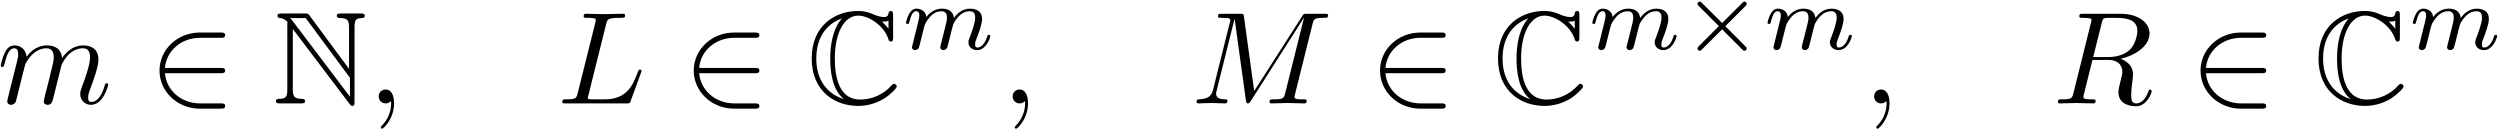
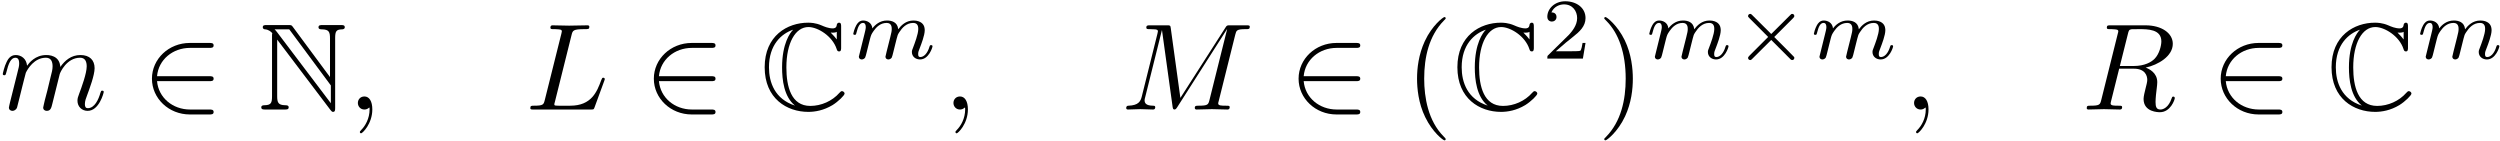
- <svg xmlns="http://www.w3.org/2000/svg" xmlns:xlink="http://www.w3.org/1999/xlink" width="683pt" height="36pt" viewBox="0 0 683 36" version="1.1">
+ <svg xmlns="http://www.w3.org/2000/svg" xmlns:xlink="http://www.w3.org/1999/xlink" width="727pt" height="41pt" viewBox="0 0 727 41" version="1.1">
  <defs>
    <g>
      <symbol overflow="visible" id="glyph0-0">
        <path style="stroke:none;" d="" />
      </symbol>
      <symbol overflow="visible" id="glyph0-1">
        <path style="stroke:none;" d="M 3.156 -2.109 C 3.047 -1.578 2.828 -0.75 2.828 -0.578 C 2.828 0.078 3.328 0.391 3.875 0.391 C 4.297 0.391 4.953 0.109 5.203 -0.609 C 5.234 -0.688 5.672 -2.359 5.875 -3.266 L 6.672 -6.484 C 6.891 -7.281 7.094 -8.062 7.281 -8.891 C 7.422 -9.5 7.703 -10.547 7.75 -10.688 C 8.281 -11.797 10.188 -15.062 13.594 -15.062 C 15.203 -15.062 15.531 -13.734 15.531 -12.547 C 15.531 -11.656 15.281 -10.656 14.984 -9.578 L 13.984 -5.422 L 13.266 -2.688 C 13.125 -1.969 12.797 -0.75 12.797 -0.578 C 12.797 0.078 13.297 0.391 13.844 0.391 C 14.953 0.391 15.172 -0.5 15.453 -1.656 C 15.953 -3.656 17.281 -8.891 17.609 -10.297 C 17.719 -10.75 19.609 -15.062 23.531 -15.062 C 25.062 -15.062 25.453 -13.844 25.453 -12.547 C 25.453 -10.5 23.953 -6.422 23.234 -4.516 C 22.922 -3.656 22.766 -3.266 22.766 -2.547 C 22.766 -0.859 24.031 0.391 25.719 0.391 C 29.078 0.391 30.406 -4.844 30.406 -5.125 C 30.406 -5.484 30.094 -5.484 29.984 -5.484 C 29.625 -5.484 29.625 -5.375 29.438 -4.844 C 28.906 -2.938 27.75 -0.391 25.781 -0.391 C 25.172 -0.391 24.922 -0.75 24.922 -1.578 C 24.922 -2.469 25.25 -3.328 25.562 -4.125 C 26.25 -5.984 27.75 -9.969 27.75 -12.016 C 27.75 -14.344 26.328 -15.844 23.625 -15.844 C 20.938 -15.844 19.109 -14.266 17.781 -12.375 C 17.75 -12.844 17.641 -14.062 16.641 -14.922 C 15.75 -15.672 14.594 -15.844 13.703 -15.844 C 10.469 -15.844 8.719 -13.562 8.109 -12.734 C 7.922 -14.781 6.422 -15.844 4.812 -15.844 C 3.156 -15.844 2.469 -14.453 2.156 -13.812 C 1.5 -12.547 1.047 -10.438 1.047 -10.328 C 1.047 -9.969 1.406 -9.969 1.469 -9.969 C 1.828 -9.969 1.859 -10 2.078 -10.797 C 2.688 -13.344 3.406 -15.062 4.703 -15.062 C 5.266 -15.062 5.812 -14.781 5.812 -13.406 C 5.812 -12.656 5.703 -12.266 5.234 -10.406 Z " />
      </symbol>
      <symbol overflow="visible" id="glyph0-2">
        <path style="stroke:none;" d="M 7.281 -0.031 C 7.281 -2.406 6.391 -3.797 4.984 -3.797 C 3.797 -3.797 3.078 -2.906 3.078 -1.906 C 3.078 -0.938 3.797 0 4.984 0 C 5.422 0 5.875 -0.141 6.234 -0.469 C 6.344 -0.531 6.391 -0.578 6.422 -0.578 C 6.453 -0.578 6.484 -0.531 6.484 -0.031 C 6.484 2.625 5.234 4.766 4.047 5.953 C 3.656 6.344 3.656 6.422 3.656 6.531 C 3.656 6.781 3.844 6.922 4.016 6.922 C 4.406 6.922 7.281 4.156 7.281 -0.031 Z " />
      </symbol>
      <symbol overflow="visible" id="glyph0-3">
        <path style="stroke:none;" d="M 13.406 -21.688 C 13.734 -22.984 13.844 -23.375 17.219 -23.375 C 18.281 -23.375 18.578 -23.375 18.578 -24.062 C 18.578 -24.484 18.188 -24.484 18 -24.484 C 16.812 -24.484 13.875 -24.391 12.688 -24.391 C 11.625 -24.391 9 -24.484 7.922 -24.484 C 7.672 -24.484 7.25 -24.484 7.25 -23.781 C 7.25 -23.375 7.562 -23.375 8.25 -23.375 C 8.312 -23.375 9 -23.375 9.609 -23.312 C 10.25 -23.234 10.578 -23.203 10.578 -22.734 C 10.578 -22.594 10.547 -22.484 10.438 -22.047 L 5.625 -2.797 C 5.266 -1.406 5.203 -1.109 2.359 -1.109 C 1.75 -1.109 1.406 -1.109 1.406 -0.391 C 1.406 0 1.719 0 2.359 0 L 18.969 0 C 19.828 0 19.859 0 20.078 -0.609 L 22.922 -8.359 C 23.062 -8.75 23.062 -8.828 23.062 -8.859 C 23.062 -9 22.953 -9.25 22.625 -9.25 C 22.297 -9.25 22.266 -9.078 22.016 -8.5 C 20.797 -5.203 19.219 -1.109 13.016 -1.109 L 9.641 -1.109 C 9.141 -1.109 9.078 -1.109 8.859 -1.141 C 8.5 -1.188 8.391 -1.219 8.391 -1.5 C 8.391 -1.609 8.391 -1.688 8.578 -2.328 Z " />
      </symbol>
      <symbol overflow="visible" id="glyph0-4">
        <path style="stroke:none;" d="M 33.203 -21.734 C 33.531 -23.016 33.594 -23.375 36.297 -23.375 C 37.109 -23.375 37.438 -23.375 37.438 -24.094 C 37.438 -24.484 37.078 -24.484 36.469 -24.484 L 31.734 -24.484 C 30.797 -24.484 30.766 -24.484 30.344 -23.812 L 17.25 -3.375 L 14.453 -23.672 C 14.344 -24.484 14.266 -24.484 13.344 -24.484 L 8.422 -24.484 C 7.75 -24.484 7.344 -24.484 7.344 -23.812 C 7.344 -23.375 7.672 -23.375 8.391 -23.375 C 8.859 -23.375 9.5 -23.344 9.938 -23.312 C 10.5 -23.234 10.719 -23.125 10.719 -22.734 C 10.719 -22.594 10.688 -22.484 10.578 -22.047 L 6.031 -3.797 C 5.672 -2.359 5.062 -1.219 2.156 -1.109 C 1.969 -1.109 1.5 -1.078 1.5 -0.438 C 1.5 -0.109 1.719 0 2.016 0 C 3.156 0 4.406 -0.109 5.594 -0.109 C 6.812 -0.109 8.109 0 9.281 0 C 9.469 0 9.938 0 9.938 -0.719 C 9.938 -1.109 9.531 -1.109 9.281 -1.109 C 7.25 -1.141 6.844 -1.859 6.844 -2.688 C 6.844 -2.938 6.891 -3.125 7 -3.516 L 11.875 -23.062 L 11.906 -23.062 L 14.984 -0.828 C 15.062 -0.391 15.094 0 15.531 0 C 15.922 0 16.141 -0.391 16.312 -0.641 L 30.797 -23.344 L 30.844 -23.344 L 25.719 -2.797 C 25.359 -1.406 25.281 -1.109 22.453 -1.109 C 21.844 -1.109 21.438 -1.109 21.438 -0.438 C 21.438 0 21.875 0 21.984 0 C 22.984 0 25.422 -0.109 26.422 -0.109 C 27.906 -0.109 29.438 0 30.906 0 C 31.125 0 31.594 0 31.594 -0.719 C 31.594 -1.109 31.266 -1.109 30.594 -1.109 C 29.266 -1.109 28.25 -1.109 28.25 -1.75 C 28.25 -1.906 28.25 -1.969 28.438 -2.625 Z " />
      </symbol>
      <symbol overflow="visible" id="glyph0-5">
        <path style="stroke:none;" d="M 13.453 -22.016 C 13.656 -22.875 13.766 -23.234 14.453 -23.344 C 14.781 -23.375 15.922 -23.375 16.641 -23.375 C 19.188 -23.375 23.172 -23.375 23.172 -19.828 C 23.172 -18.609 22.594 -16.141 21.188 -14.734 C 20.266 -13.812 18.359 -12.656 15.125 -12.656 L 11.109 -12.656 Z M 18.609 -12.188 C 22.234 -12.984 26.5 -15.484 26.5 -19.109 C 26.5 -22.203 23.266 -24.484 18.578 -24.484 L 8.359 -24.484 C 7.641 -24.484 7.312 -24.484 7.312 -23.781 C 7.312 -23.375 7.641 -23.375 8.312 -23.375 C 8.391 -23.375 9.078 -23.375 9.688 -23.312 C 10.328 -23.234 10.656 -23.203 10.656 -22.734 C 10.656 -22.594 10.609 -22.484 10.5 -22.047 L 5.703 -2.797 C 5.344 -1.406 5.266 -1.109 2.438 -1.109 C 1.797 -1.109 1.469 -1.109 1.469 -0.391 C 1.469 0 1.906 0 1.969 0 C 2.969 0 5.484 -0.109 6.484 -0.109 C 7.5 -0.109 10.047 0 11.047 0 C 11.328 0 11.766 0 11.766 -0.719 C 11.766 -1.109 11.438 -1.109 10.75 -1.109 C 9.438 -1.109 8.422 -1.109 8.422 -1.75 C 8.422 -1.969 8.5 -2.156 8.531 -2.359 L 10.906 -11.875 L 15.172 -11.875 C 18.438 -11.875 19.078 -9.859 19.078 -8.609 C 19.078 -8.062 18.797 -6.953 18.578 -6.125 C 18.328 -5.125 18 -3.797 18 -3.078 C 18 0.781 22.297 0.781 22.766 0.781 C 25.812 0.781 27.078 -2.828 27.078 -3.328 C 27.078 -3.766 26.672 -3.766 26.641 -3.766 C 26.328 -3.766 26.25 -3.516 26.172 -3.266 C 25.281 -0.609 23.734 0 22.922 0 C 21.734 0 21.484 -0.781 21.484 -2.188 C 21.484 -3.297 21.688 -5.125 21.844 -6.281 C 21.906 -6.781 21.984 -7.453 21.984 -7.953 C 21.984 -10.719 19.578 -11.828 18.609 -12.188 Z " />
      </symbol>
      <symbol overflow="visible" id="glyph1-0">
        <path style="stroke:none;" d="" />
      </symbol>
      <symbol overflow="visible" id="glyph1-1">
        <path style="stroke:none;" d="M 19.656 -8.25 C 20.266 -8.25 20.906 -8.25 20.906 -8.969 C 20.906 -9.688 20.266 -9.688 19.656 -9.688 L 4.453 -9.688 C 4.875 -14.484 9 -17.922 14.062 -17.922 L 19.656 -17.922 C 20.266 -17.922 20.906 -17.922 20.906 -18.641 C 20.906 -19.359 20.266 -19.359 19.656 -19.359 L 13.984 -19.359 C 7.859 -19.359 2.969 -14.703 2.969 -8.969 C 2.969 -3.234 7.859 1.438 13.984 1.438 L 19.656 1.438 C 20.266 1.438 20.906 1.438 20.906 0.719 C 20.906 0 20.266 0 19.656 0 L 14.062 0 C 9 0 4.875 -3.438 4.453 -8.25 Z " />
      </symbol>
      <symbol overflow="visible" id="glyph2-0">
        <path style="stroke:none;" d="" />
      </symbol>
      <symbol overflow="visible" id="glyph2-1">
        <path style="stroke:none;" d="M 4.016 -21.344 L 4.016 -3.844 C 4.016 -1.938 3.734 -1.297 1.906 -1.25 C 1.5 -1.25 0.891 -1.219 0.891 -0.641 C 0.891 0 1.469 0 2.109 0 L 7.672 0 C 8.312 0 8.859 0 8.859 -0.641 C 8.859 -1.219 8.281 -1.25 7.781 -1.25 C 5.812 -1.297 5.516 -2.047 5.516 -3.906 L 5.516 -20.328 L 21.016 0.141 C 21.344 0.578 21.516 0.688 21.766 0.688 C 22.375 0.688 22.375 0.109 22.375 -0.5 L 22.375 -20.766 C 22.375 -22.766 22.703 -23.266 24.344 -23.312 C 24.562 -23.312 25.172 -23.344 25.172 -23.922 C 25.172 -24.562 24.641 -24.562 23.984 -24.562 L 18.75 -24.562 C 18.109 -24.562 17.531 -24.562 17.531 -23.922 C 17.531 -23.312 18.188 -23.312 18.578 -23.312 C 20.578 -23.266 20.875 -22.562 20.875 -20.656 L 20.875 -9.438 L 10.047 -24.062 C 9.688 -24.562 9.578 -24.562 8.75 -24.562 L 2.516 -24.562 C 1.859 -24.562 1.328 -24.562 1.328 -23.922 C 1.328 -23.375 1.859 -23.312 2.078 -23.312 C 3.047 -23.203 3.734 -22.625 4.094 -22.203 C 4.016 -21.906 4.016 -21.844 4.016 -21.344 Z M 21.125 -1.828 L 5.516 -22.453 C 5.156 -22.875 5.156 -22.953 4.766 -23.312 L 9.031 -23.312 L 21.125 -7 Z " />
      </symbol>
      <symbol overflow="visible" id="glyph2-2">
        <path style="stroke:none;" d="M 23.562 -24.062 C 23.562 -24.672 23.562 -25.25 22.953 -25.25 C 22.922 -25.25 22.375 -25.25 22.297 -24.594 C 22.203 -23.594 21.375 -23.594 21.125 -23.594 C 19.859 -23.594 18.609 -24.141 17.891 -24.453 C 16.062 -25.25 14.516 -25.25 13.953 -25.25 C 7.953 -25.25 1.328 -21.484 1.328 -12.297 C 1.328 -3.156 7.812 0.688 14.016 0.688 C 15.922 0.688 18.469 0.281 21.078 -1.297 C 22.734 -2.328 24.562 -4.125 24.562 -4.625 C 24.562 -5.125 24.031 -5.344 23.812 -5.344 C 23.562 -5.344 23.422 -5.234 23.062 -4.844 C 20.984 -2.469 17.781 -1.047 14.594 -1.047 C 9.031 -1.047 7.641 -6.672 7.641 -12.234 C 7.641 -19.297 10.219 -23.984 14.062 -23.984 C 16.75 -23.984 21.047 -21.375 22.266 -17.578 C 22.375 -17.25 22.484 -16.891 22.953 -16.891 C 23.562 -16.891 23.562 -17.469 23.562 -18.078 Z M 22.297 -20.375 C 21.875 -20.984 21.406 -21.438 20.516 -22.375 C 20.688 -22.344 20.984 -22.344 21.156 -22.344 C 21.547 -22.344 22.016 -22.406 22.297 -22.594 Z M 9.578 -23.172 C 8.75 -22.344 6.391 -19.25 6.391 -12.234 C 6.391 -8.672 6.922 -3.734 10.141 -1.141 C 4.266 -3.047 2.578 -7.891 2.578 -12.266 C 2.578 -18.859 6.203 -22.047 9.578 -23.203 Z " />
      </symbol>
      <symbol overflow="visible" id="glyph3-0">
        <path style="stroke:none;" d="" />
      </symbol>
      <symbol overflow="visible" id="glyph3-1">
        <path style="stroke:none;" d="M 10.891 -2.031 C 10.766 -1.531 10.547 -0.672 10.547 -0.547 C 10.547 0 11 0.25 11.406 0.25 C 11.859 0.25 12.25 -0.078 12.375 -0.297 C 12.5 -0.531 12.703 -1.328 12.828 -1.859 C 12.953 -2.328 13.234 -3.484 13.391 -4.125 C 13.531 -4.672 13.688 -5.219 13.812 -5.797 C 14.094 -6.875 14.094 -6.938 14.594 -7.703 C 15.391 -8.938 16.641 -10.375 18.609 -10.375 C 20.016 -10.375 20.094 -9.219 20.094 -8.609 C 20.094 -7.109 19 -4.312 18.609 -3.266 C 18.328 -2.562 18.234 -2.328 18.234 -1.906 C 18.234 -0.578 19.328 0.25 20.609 0.25 C 23.125 0.25 24.234 -3.219 24.234 -3.594 C 24.234 -3.922 23.906 -3.922 23.828 -3.922 C 23.484 -3.922 23.453 -3.766 23.359 -3.484 C 22.781 -1.484 21.688 -0.453 20.688 -0.453 C 20.156 -0.453 20.062 -0.797 20.062 -1.328 C 20.062 -1.906 20.188 -2.234 20.641 -3.359 C 20.938 -4.141 21.969 -6.797 21.969 -8.203 C 21.969 -8.609 21.969 -9.672 21.047 -10.391 C 20.609 -10.719 19.891 -11.078 18.703 -11.078 C 16.453 -11.078 15.062 -9.594 14.266 -8.531 C 14.062 -10.672 12.281 -11.078 11 -11.078 C 8.906 -11.078 7.5 -9.797 6.75 -8.781 C 6.578 -10.516 5.094 -11.078 4.062 -11.078 C 2.984 -11.078 2.406 -10.297 2.078 -9.719 C 1.531 -8.781 1.188 -7.359 1.188 -7.234 C 1.188 -6.906 1.531 -6.906 1.609 -6.906 C 1.953 -6.906 1.984 -6.984 2.156 -7.656 C 2.531 -9.141 3.016 -10.375 4 -10.375 C 4.641 -10.375 4.828 -9.812 4.828 -9.141 C 4.828 -8.656 4.594 -7.734 4.422 -7.062 C 4.25 -6.375 4 -5.344 3.859 -4.797 L 3.062 -1.578 C 2.969 -1.25 2.812 -0.625 2.812 -0.547 C 2.812 0 3.266 0.25 3.672 0.25 C 4.125 0.25 4.516 -0.078 4.641 -0.297 C 4.766 -0.531 4.969 -1.328 5.094 -1.859 C 5.219 -2.328 5.5 -3.484 5.656 -4.125 C 5.797 -4.672 5.953 -5.219 6.078 -5.797 C 6.359 -6.828 6.406 -7.031 7.125 -8.062 C 7.828 -9.062 9.016 -10.375 10.891 -10.375 C 12.359 -10.375 12.375 -9.094 12.375 -8.609 C 12.375 -7.984 12.297 -7.656 11.953 -6.25 Z " />
      </symbol>
      <symbol overflow="visible" id="glyph4-0">
        <path style="stroke:none;" d="" />
      </symbol>
      <symbol overflow="visible" id="glyph4-1">
+         <path style="stroke:none;" d="M 11.875 8.609 C 11.875 8.5 11.875 8.422 11.266 7.812 C 6.781 3.297 5.625 -3.484 5.625 -8.969 C 5.625 -15.203 7 -21.438 11.406 -25.922 C 11.875 -26.359 11.875 -26.422 11.875 -26.531 C 11.875 -26.781 11.719 -26.891 11.516 -26.891 C 11.156 -26.891 7.922 -24.453 5.812 -19.906 C 3.984 -15.953 3.547 -11.984 3.547 -8.969 C 3.547 -6.172 3.938 -1.828 5.922 2.219 C 8.062 6.641 11.156 8.969 11.516 8.969 C 11.719 8.969 11.875 8.859 11.875 8.609 Z " />
+       </symbol>
+       <symbol overflow="visible" id="glyph4-2">
+         <path style="stroke:none;" d="M 10.359 -8.969 C 10.359 -11.766 9.969 -16.094 8 -20.156 C 5.844 -24.562 2.766 -26.891 2.406 -26.891 C 2.188 -26.891 2.047 -26.75 2.047 -26.531 C 2.047 -26.422 2.047 -26.359 2.719 -25.719 C 6.234 -22.156 8.281 -16.453 8.281 -8.969 C 8.281 -2.828 6.953 3.484 2.516 8 C 2.047 8.422 2.047 8.5 2.047 8.609 C 2.047 8.828 2.188 8.969 2.406 8.969 C 2.766 8.969 5.984 6.531 8.109 1.969 C 9.938 -1.969 10.359 -5.953 10.359 -8.969 Z " />
+       </symbol>
+       <symbol overflow="visible" id="glyph5-0">
+         <path style="stroke:none;" d="" />
+       </symbol>
+       <symbol overflow="visible" id="glyph5-1">
+         <path style="stroke:none;" d="M 12.688 -4.562 L 11.828 -4.562 C 11.75 -4.016 11.5 -2.531 11.172 -2.281 C 10.969 -2.141 9.047 -2.141 8.688 -2.141 L 4.062 -2.141 C 6.703 -4.469 7.578 -5.172 9.094 -6.359 C 10.953 -7.828 12.688 -9.391 12.688 -11.781 C 12.688 -14.812 10.016 -16.672 6.797 -16.672 C 3.688 -16.672 1.578 -14.484 1.578 -12.172 C 1.578 -10.891 2.656 -10.766 2.906 -10.766 C 3.516 -10.766 4.25 -11.203 4.25 -12.109 C 4.25 -12.547 4.062 -13.438 2.766 -13.438 C 3.547 -15.219 5.25 -15.766 6.422 -15.766 C 8.938 -15.766 10.25 -13.812 10.25 -11.781 C 10.25 -9.594 8.688 -7.859 7.891 -6.953 L 1.828 -0.984 C 1.578 -0.75 1.578 -0.703 1.578 0 L 11.922 0 Z " />
+       </symbol>
+       <symbol overflow="visible" id="glyph6-0">
+         <path style="stroke:none;" d="" />
+       </symbol>
+       <symbol overflow="visible" id="glyph6-1">
        <path style="stroke:none;" d="M 17.578 -11.781 C 17.859 -12.047 17.922 -12.203 17.922 -12.375 C 17.922 -12.781 17.609 -13 17.328 -13 C 17.078 -13 17 -12.938 16.703 -12.625 L 11.203 -7.156 L 5.672 -12.656 C 5.422 -12.906 5.328 -13 5.094 -13 C 4.75 -13 4.469 -12.734 4.469 -12.375 C 4.469 -12.156 4.547 -12.078 4.844 -11.781 L 10.312 -6.297 L 4.844 -0.828 C 4.5 -0.484 4.469 -0.344 4.469 -0.203 C 4.469 0.156 4.75 0.422 5.094 0.422 C 5.328 0.422 5.406 0.344 5.672 0.078 L 11.203 -5.422 L 16.922 0.297 C 17.047 0.375 17.172 0.422 17.328 0.422 C 17.609 0.422 17.922 0.203 17.922 -0.203 C 17.922 -0.406 17.875 -0.453 17.797 -0.531 C 17.75 -0.625 12.875 -5.5 12.078 -6.281 Z " />
      </symbol>
    </g>
  </defs>
  <g id="surface1">
    <g style="fill:rgb(0%,0%,0%);fill-opacity:1;">
-       <use xlink:href="#glyph0-1" x="-0.846" y="28.248" />
+       <use xlink:href="#glyph0-1" x="-0.239" y="31.848" />
    </g>
    <g style="fill:rgb(0%,0%,0%);fill-opacity:1;">
-       <use xlink:href="#glyph1-1" x="40.608" y="28.248" />
+       <use xlink:href="#glyph1-1" x="41.215" y="31.848" />
    </g>
    <g style="fill:rgb(0%,0%,0%);fill-opacity:1;">
-       <use xlink:href="#glyph2-1" x="74.48" y="28.248" />
+       <use xlink:href="#glyph2-1" x="75.088" y="31.848" />
    </g>
    <g style="fill:rgb(0%,0%,0%);fill-opacity:1;">
-       <use xlink:href="#glyph0-2" x="100.382" y="28.248" />
-       <use xlink:href="#glyph0-3" x="152.2" y="28.248" />
+       <use xlink:href="#glyph0-2" x="100.99" y="31.848" />
+       <use xlink:href="#glyph0-3" x="152.808" y="31.848" />
    </g>
    <g style="fill:rgb(0%,0%,0%);fill-opacity:1;">
-       <use xlink:href="#glyph1-1" x="186.559" y="28.248" />
+       <use xlink:href="#glyph1-1" x="187.166" y="31.848" />
    </g>
    <g style="fill:rgb(0%,0%,0%);fill-opacity:1;">
-       <use xlink:href="#glyph2-2" x="220.431" y="28.248" />
+       <use xlink:href="#glyph2-2" x="221.039" y="31.848" />
    </g>
    <g style="fill:rgb(0%,0%,0%);fill-opacity:1;">
-       <use xlink:href="#glyph3-1" x="246.333" y="13.441" />
+       <use xlink:href="#glyph3-1" x="246.941" y="17.041" />
    </g>
    <g style="fill:rgb(0%,0%,0%);fill-opacity:1;">
-       <use xlink:href="#glyph0-2" x="273.578" y="28.248" />
-       <use xlink:href="#glyph0-4" x="325.396" y="28.248" />
+       <use xlink:href="#glyph0-2" x="274.185" y="31.848" />
+       <use xlink:href="#glyph0-4" x="326.004" y="31.848" />
    </g>
    <g style="fill:rgb(0%,0%,0%);fill-opacity:1;">
-       <use xlink:href="#glyph1-1" x="374.05" y="28.248" />
+       <use xlink:href="#glyph1-1" x="374.658" y="31.848" />
    </g>
    <g style="fill:rgb(0%,0%,0%);fill-opacity:1;">
-       <use xlink:href="#glyph2-2" x="407.923" y="28.248" />
+       <use xlink:href="#glyph4-1" x="408.53" y="31.848" />
    </g>
    <g style="fill:rgb(0%,0%,0%);fill-opacity:1;">
-       <use xlink:href="#glyph3-1" x="433.825" y="13.441" />
+       <use xlink:href="#glyph2-2" x="422.48" y="31.848" />
    </g>
    <g style="fill:rgb(0%,0%,0%);fill-opacity:1;">
-       <use xlink:href="#glyph4-1" x="459.277" y="13.441" />
+       <use xlink:href="#glyph5-1" x="448.382" y="17.041" />
    </g>
    <g style="fill:rgb(0%,0%,0%);fill-opacity:1;">
-       <use xlink:href="#glyph3-1" x="481.694" y="13.441" />
+       <use xlink:href="#glyph4-2" x="464.471" y="31.848" />
    </g>
    <g style="fill:rgb(0%,0%,0%);fill-opacity:1;">
-       <use xlink:href="#glyph0-2" x="508.935" y="28.248" />
-       <use xlink:href="#glyph0-5" x="560.753" y="28.248" />
+       <use xlink:href="#glyph3-1" x="478.421" y="17.041" />
    </g>
    <g style="fill:rgb(0%,0%,0%);fill-opacity:1;">
-       <use xlink:href="#glyph1-1" x="598.215" y="28.248" />
+       <use xlink:href="#glyph6-1" x="503.869" y="17.041" />
    </g>
    <g style="fill:rgb(0%,0%,0%);fill-opacity:1;">
-       <use xlink:href="#glyph2-2" x="632.088" y="28.248" />
+       <use xlink:href="#glyph3-1" x="526.286" y="17.041" />
    </g>
    <g style="fill:rgb(0%,0%,0%);fill-opacity:1;">
-       <use xlink:href="#glyph3-1" x="657.99" y="13.441" />
+       <use xlink:href="#glyph0-2" x="553.531" y="31.848" />
+       <use xlink:href="#glyph0-5" x="605.349" y="31.848" />
+     </g>
+     <g style="fill:rgb(0%,0%,0%);fill-opacity:1;">
+       <use xlink:href="#glyph1-1" x="642.808" y="31.848" />
+     </g>
+     <g style="fill:rgb(0%,0%,0%);fill-opacity:1;">
+       <use xlink:href="#glyph2-2" x="676.68" y="31.848" />
+     </g>
+     <g style="fill:rgb(0%,0%,0%);fill-opacity:1;">
+       <use xlink:href="#glyph3-1" x="702.582" y="17.041" />
    </g>
  </g>
</svg>
